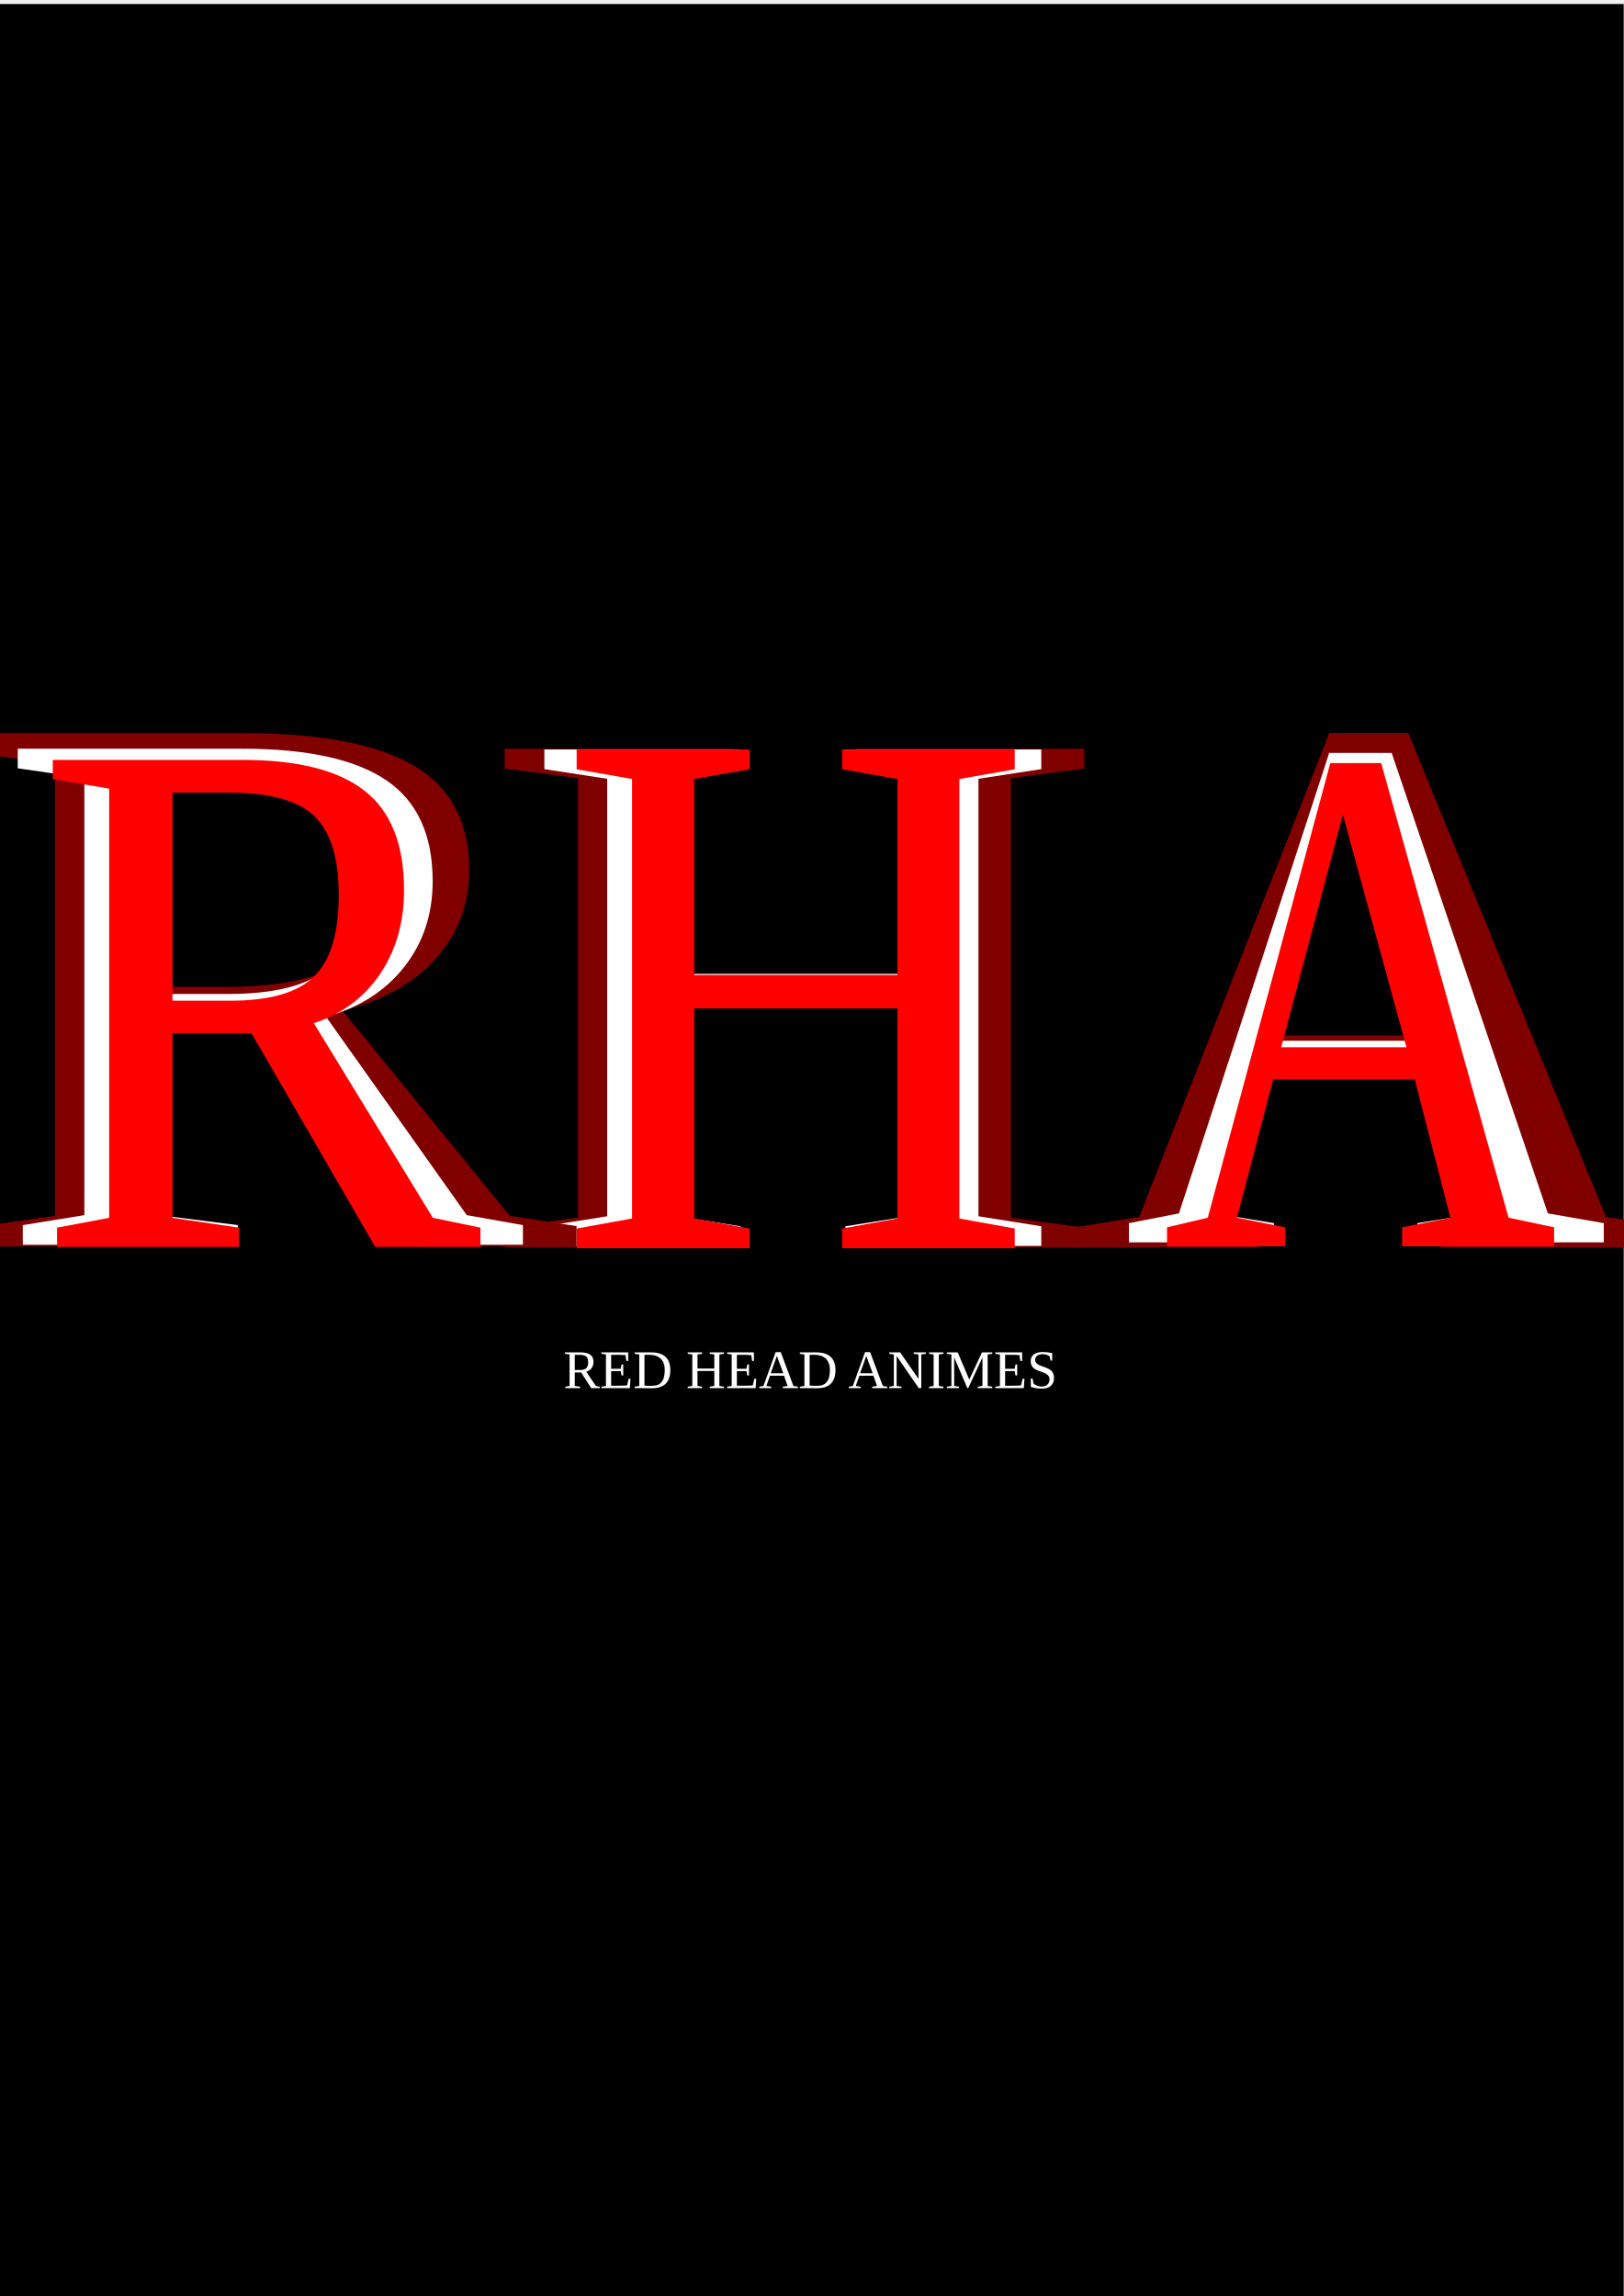
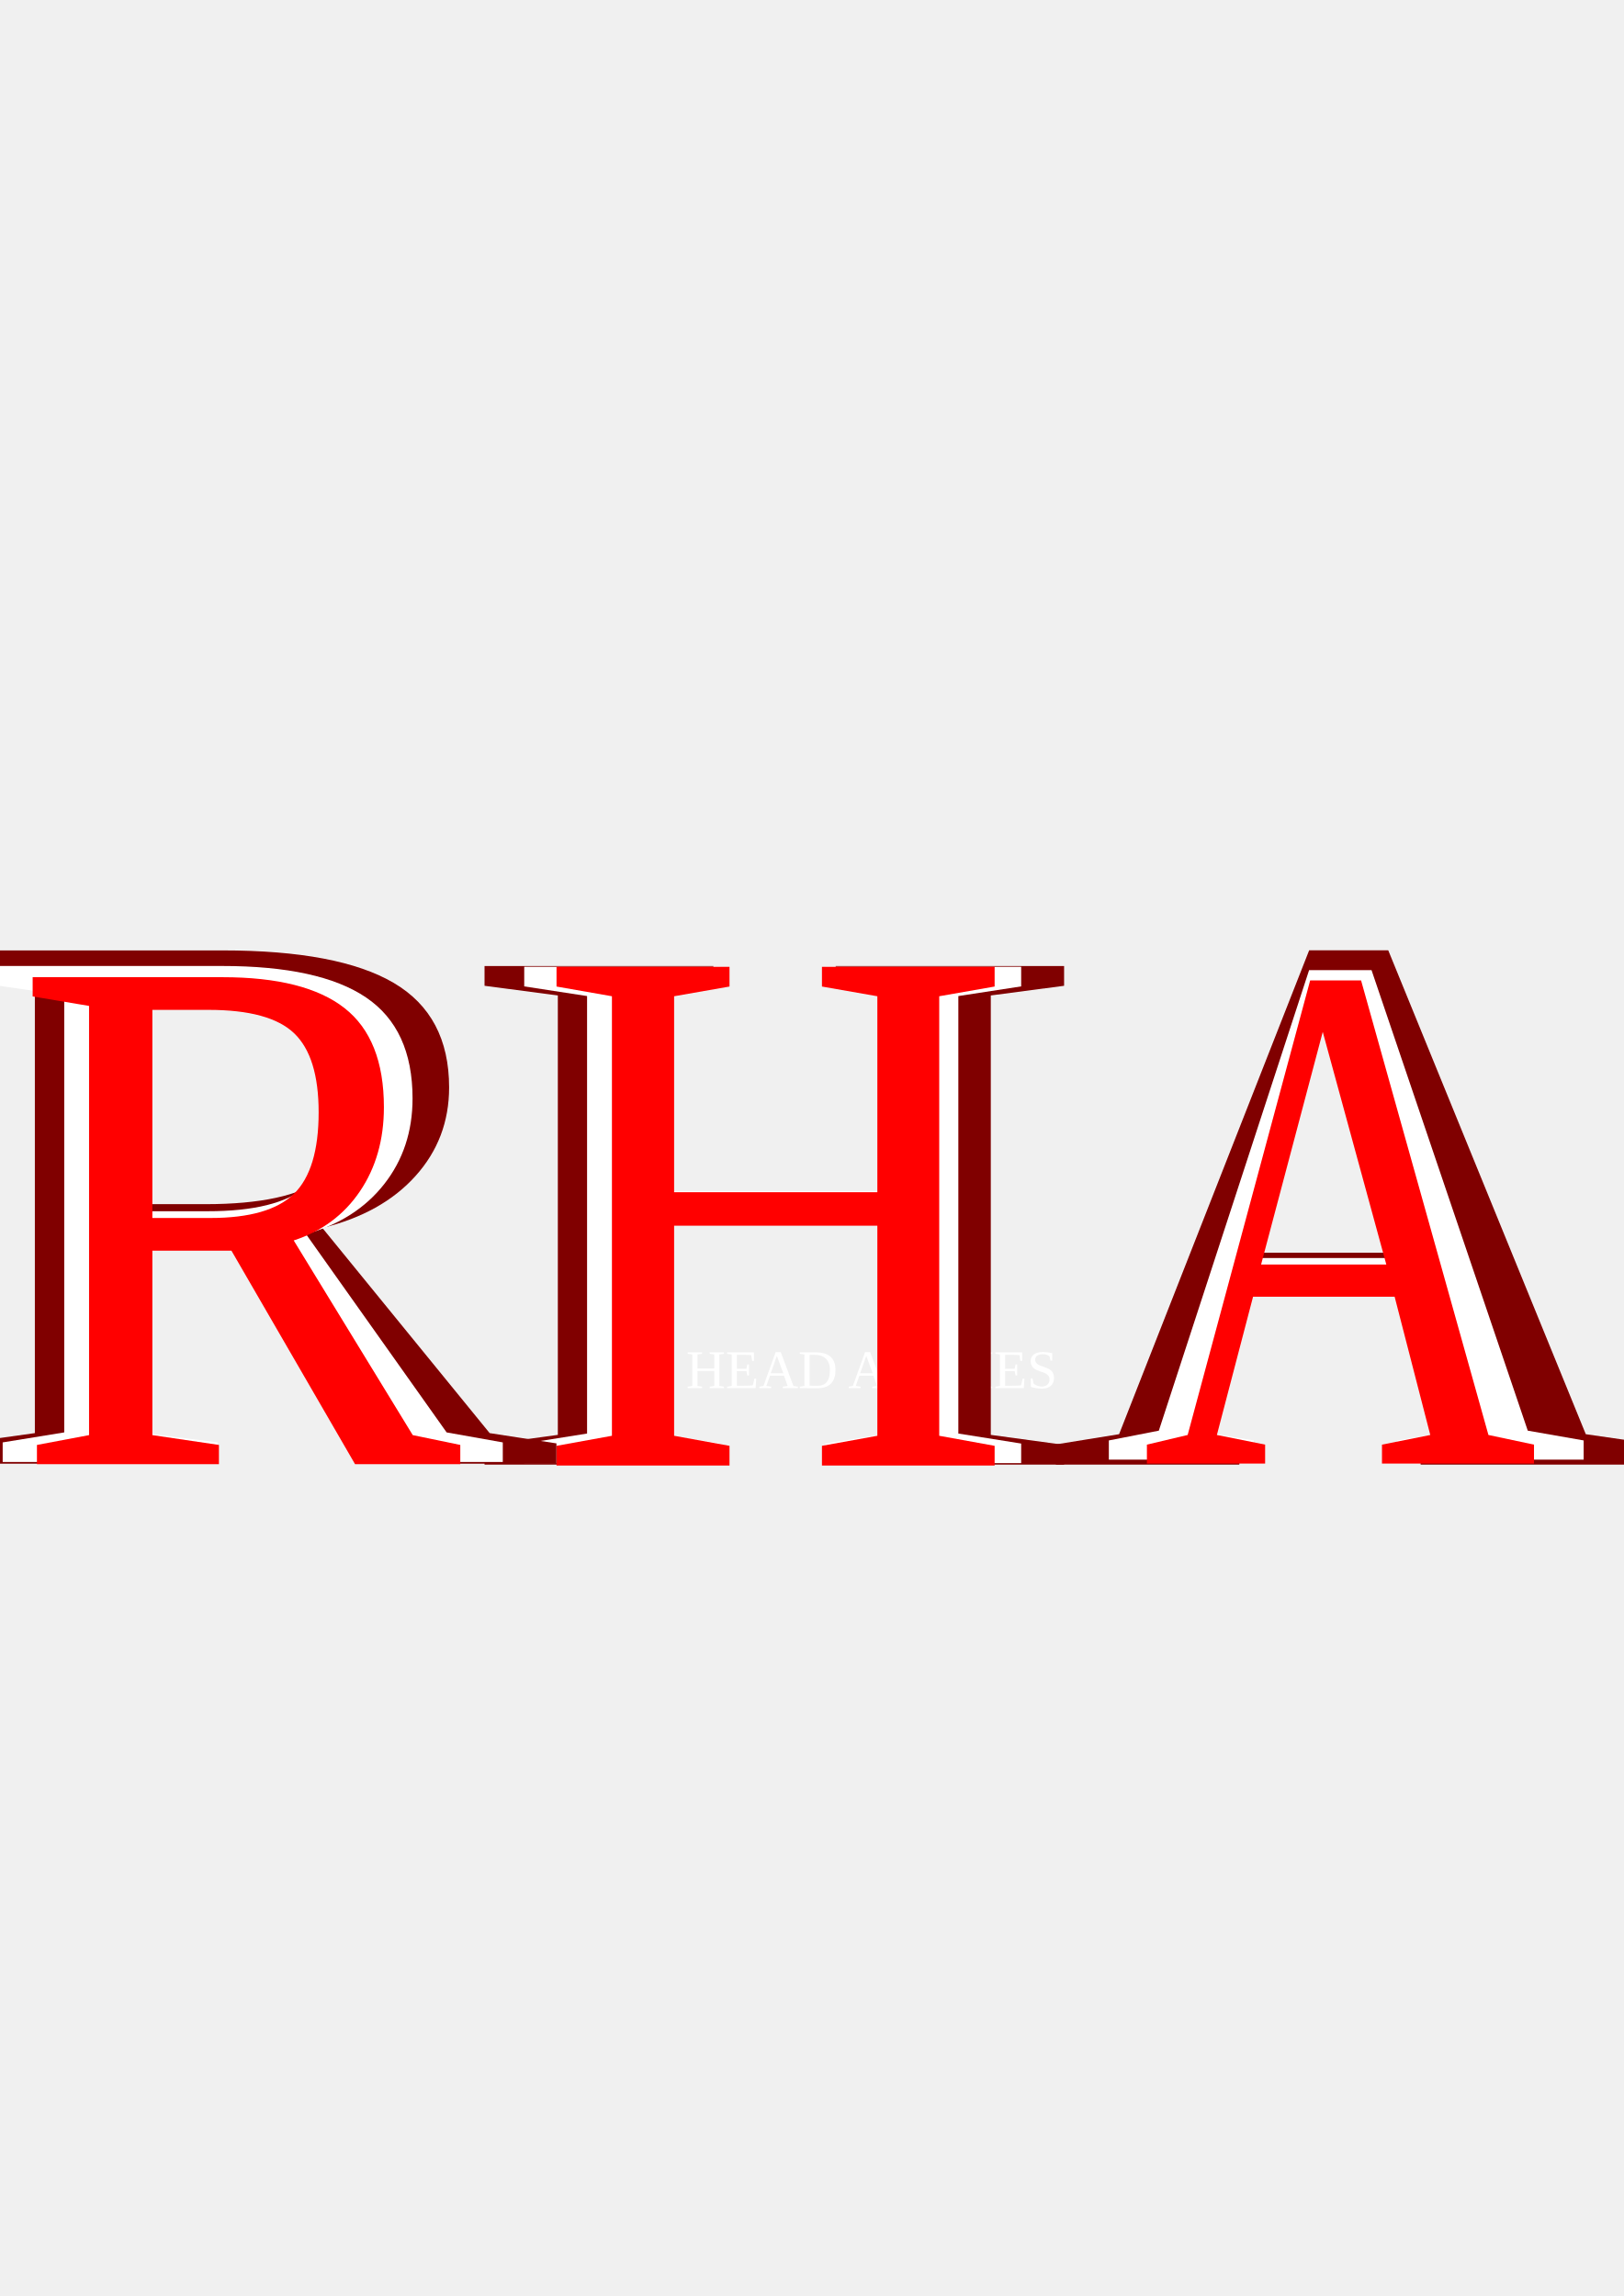
<svg xmlns="http://www.w3.org/2000/svg" width="210mm" height="297mm" viewBox="0 0 210 297" version="1.1" id="svg1">
  <defs id="defs1">
    <rect x="295.071" y="287.203" width="1076.026" height="361.954" id="rect13" />
    <rect x="478.015" y="324.578" width="297.038" height="424.902" id="rect12" />
    <rect x="513.424" y="342.282" width="241.958" height="342.282" id="rect11" />
    <rect x="409.165" y="304.907" width="401.297" height="409.165" id="rect10" />
  </defs>
  <g id="layer1" style="mix-blend-mode:normal;fill:none">
-     <rect style="display:inline;fill:#000000;fill-opacity:1;stroke-width:0.265" id="rect7" width="210" height="297" x="0" y="0.52" />
-     <g id="g13" transform="matrix(0.859923,0,0,0.7974865,87.82047,21.46827)">
-       <g id="g12" transform="matrix(0.9946278,0,0,1,-136.6123,-11.97087)">
-         <text xml:space="preserve" style="font-size:186.986px;writing-mode:lr-tb;direction:ltr;white-space:pre;inline-size:457.616;display:inline;mix-blend-mode:normal;fill:#800000;fill-opacity:1;stroke-width:0.265" x="75.989" y="128.036" id="text7-8" transform="matrix(0.6889109,0,0,0.675807,143.7714,100.8438)">
-           <tspan x="75.989" y="128.036" id="tspan4">A</tspan>
-         </text>
-         <text xml:space="preserve" style="font-size:176.389px;writing-mode:lr-tb;direction:ltr;white-space:pre;inline-size:516.639;display:inline;fill:#ffffff;fill-opacity:1;stroke-width:0.265" x="75.989" y="128.036" id="text7" transform="matrix(0.5772782,0,0,0.6817399,160.5292,99.27692)">
-           <tspan x="75.989" y="128.036" id="tspan5">A</tspan>
-         </text>
-         <text xml:space="preserve" style="font-size:176.389px;writing-mode:lr-tb;direction:ltr;white-space:pre;inline-size:543.006;display:inline;fill:#ff0000;fill-opacity:1;stroke-width:0.265" x="75.989" y="128.036" id="text8" transform="matrix(0.4706212,0,0,0.6729496,174.5737,101.0416)">
-           <tspan x="75.989" y="128.036" id="tspan6">A</tspan>
-         </text>
-       </g>
-     </g>
+     <rect style="display:inline;fill:none;fill-opacity:1;stroke-width:0.147" id="rect7" width="211.041" height="91.413" x="0" y="105.656" />
    <text xml:space="preserve" style="font-size:7.056px;writing-mode:lr-tb;direction:ltr;fill:#ffffff;fill-opacity:1;stroke-width:0.265" x="72.866" y="179.563" id="text9">
      <tspan id="tspan9" style="font-size:7.056px;fill:#ffffff;stroke-width:0.265" x="72.866" y="179.563">RED HEAD ANIMES</tspan>
    </text>
    <text xml:space="preserve" transform="scale(0.2645833)" id="text10" style="font-size:26.667px;writing-mode:lr-tb;direction:ltr;white-space:pre;shape-inside:url(#rect10);display:inline;fill:#ffffff;fill-opacity:1" />
    <text xml:space="preserve" transform="scale(0.2645833)" id="text11" style="font-size:26.667px;writing-mode:lr-tb;direction:ltr;white-space:pre;shape-inside:url(#rect11);display:inline;fill:#ffffff;fill-opacity:1" />
    <text xml:space="preserve" transform="scale(0.2645833)" id="text12" style="font-size:26.667px;writing-mode:lr-tb;direction:ltr;white-space:pre;shape-inside:url(#rect12);display:inline;fill:#ffffff;fill-opacity:1" />
    <text xml:space="preserve" transform="scale(0.2645833)" id="text13" style="font-size:26.667px;writing-mode:lr-tb;direction:ltr;white-space:pre;shape-inside:url(#rect13);display:inline;fill:#ffffff;fill-opacity:1" />
-     <g id="g17" transform="matrix(0.88096,0,0,0.7850147,-97.35531,82.41826)">
+   </g>
+   <g id="layer2" transform="translate(-2.602363,28.10552)">
+     <g id="g17" transform="matrix(0.88096,0,0,0.7850147,-97.35531,82.41826)" style="mix-blend-mode:normal;fill:none">
      <g id="g16" transform="matrix(0.9946278,0,0,1,-135.4307,-13.9599)">
        <g id="g18">
          <text xml:space="preserve" style="font-size:186.986px;writing-mode:lr-tb;direction:ltr;white-space:pre;inline-size:457.616;display:inline;mix-blend-mode:normal;fill:#800000;fill-opacity:1;stroke-width:0.265" x="75.989" y="128.036" id="text14" transform="matrix(0.6889109,0,0,0.6709391,265.6966,28.60093)">
-             <tspan x="75.989" y="128.036" id="tspan7">H</tspan>
+             <tspan x="75.989" y="128.036" id="tspan1">H</tspan>
          </text>
          <text xml:space="preserve" style="font-size:176.389px;writing-mode:lr-tb;direction:ltr;white-space:pre;inline-size:516.639;display:inline;fill:#ffffff;fill-opacity:1;stroke-width:0.265" x="75.989" y="128.036" id="text15" transform="matrix(0.626179,0,0,0.708166,276.8553,23.5974)">
-             <tspan x="75.989" y="128.036" id="tspan8">H</tspan>
+             <tspan x="75.989" y="128.036" id="tspan2">H</tspan>
          </text>
          <text xml:space="preserve" style="font-size:176.389px;writing-mode:lr-tb;direction:ltr;white-space:pre;inline-size:543.006;display:inline;fill:#ff0000;fill-opacity:1;stroke-width:0.265" x="75.989" y="128.036" id="text16" transform="matrix(0.5520183,0,0,0.711478,287.6359,23.56509)">
-             <tspan x="75.989" y="128.036" id="tspan10">H</tspan>
+             <tspan x="75.989" y="128.036" id="tspan3">H</tspan>
          </text>
        </g>
+       </g>
+     </g>
+     <g id="g13" transform="matrix(0.859923,0,0,0.7974865,87.82047,21.46827)" style="mix-blend-mode:normal;fill:none">
+       <g id="g12" transform="matrix(0.9946278,0,0,1,-136.6123,-11.97087)">
+         <text xml:space="preserve" style="font-size:186.986px;writing-mode:lr-tb;direction:ltr;white-space:pre;inline-size:457.616;display:inline;mix-blend-mode:normal;fill:#800000;fill-opacity:1;stroke-width:0.265" x="75.989" y="128.036" id="text7-8" transform="matrix(0.6889109,0,0,0.675807,143.7714,100.8438)">
+           <tspan x="75.989" y="128.036" id="tspan7">A</tspan>
+         </text>
+         <text xml:space="preserve" style="font-size:176.389px;writing-mode:lr-tb;direction:ltr;white-space:pre;inline-size:516.639;display:inline;fill:#ffffff;fill-opacity:1;stroke-width:0.265" x="75.989" y="128.036" id="text7" transform="matrix(0.5772782,0,0,0.6817399,160.5292,99.27692)">
+           <tspan x="75.989" y="128.036" id="tspan8">A</tspan>
+         </text>
+         <text xml:space="preserve" style="font-size:176.389px;writing-mode:lr-tb;direction:ltr;white-space:pre;inline-size:543.006;display:inline;fill:#ff0000;fill-opacity:1;stroke-width:0.265" x="75.989" y="128.036" id="text8" transform="matrix(0.4706212,0,0,0.6729496,174.5737,101.0416)">
+           <tspan x="75.989" y="128.036" id="tspan10">A</tspan>
+         </text>
      </g>
    </g>
    <g id="g16-7" transform="matrix(0.8920721,0,0,0.7966355,-151.963,190.9576)" style="mix-blend-mode:normal;fill:none">
      <g id="g18-1" transform="translate(-151.4681,-151.1663)">
        <g id="g19" transform="translate(-2.917212,-0.6533385)">
          <text xml:space="preserve" style="font-size:186.986px;writing-mode:lr-tb;direction:ltr;white-space:pre;inline-size:457.616;display:inline;mix-blend-mode:normal;fill:#800000;fill-opacity:1;stroke-width:0.265" x="75.989" y="128.036" id="text14-1" transform="matrix(0.7317378,0,0,0.6807263,261.6654,27.34781)">
-             <tspan x="75.989" y="128.036" id="tspan11">R</tspan>
+             <tspan x="75.989" y="128.036" id="tspan14">R</tspan>
          </text>
          <text xml:space="preserve" style="font-size:176.389px;writing-mode:lr-tb;direction:ltr;white-space:pre;inline-size:516.639;display:inline;fill:#ffffff;fill-opacity:1;stroke-width:0.265" x="75.989" y="128.036" id="text15-2" transform="matrix(0.6521218,0,0,0.69733,274.44,24.94612)">
-             <tspan x="75.989" y="128.036" id="tspan12">R</tspan>
+             <tspan x="75.989" y="128.036" id="tspan15">R</tspan>
          </text>
          <text xml:space="preserve" style="font-size:176.389px;writing-mode:lr-tb;direction:ltr;white-space:pre;inline-size:543.006;display:inline;fill:#ff0000;fill-opacity:1;stroke-width:0.265" x="75.989" y="128.036" id="text16-7" transform="matrix(0.5520183,0,0,0.6846184,287.6359,26.92673)">
-             <tspan x="75.989" y="128.036" id="tspan13">R</tspan>
+             <tspan x="75.989" y="128.036" id="tspan16">R</tspan>
          </text>
        </g>
      </g>
    </g>
  </g>
</svg>
